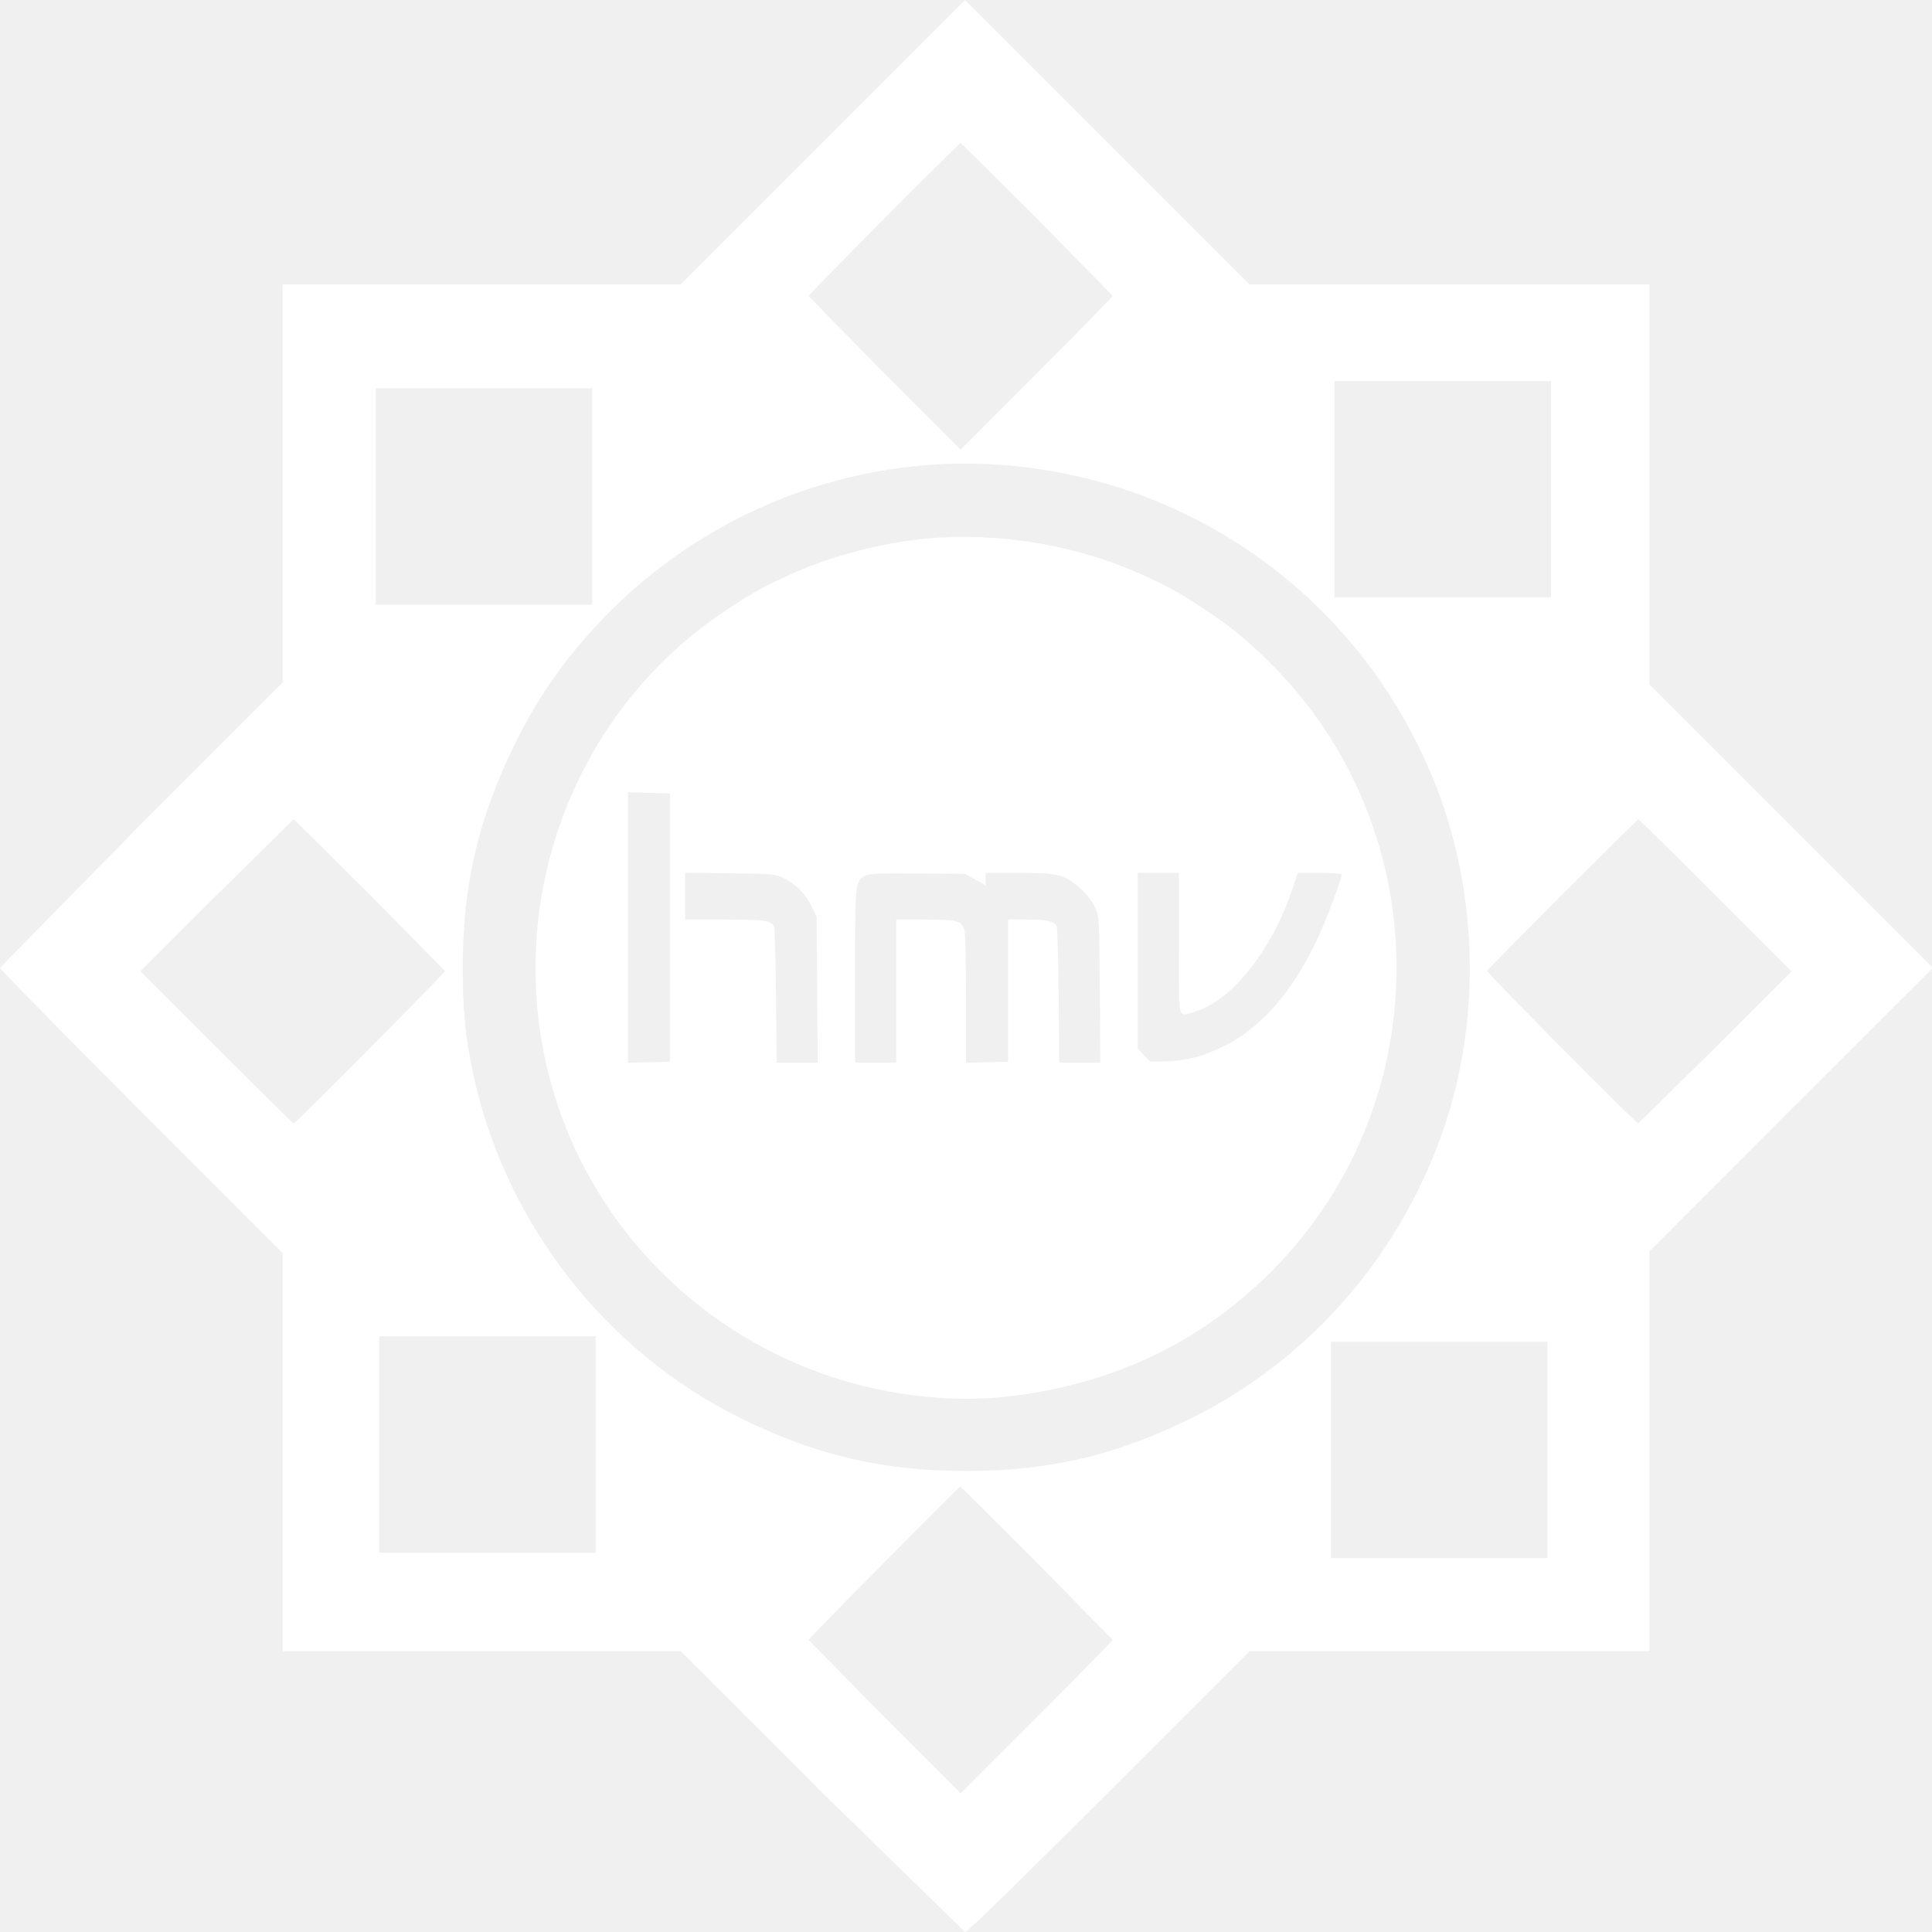
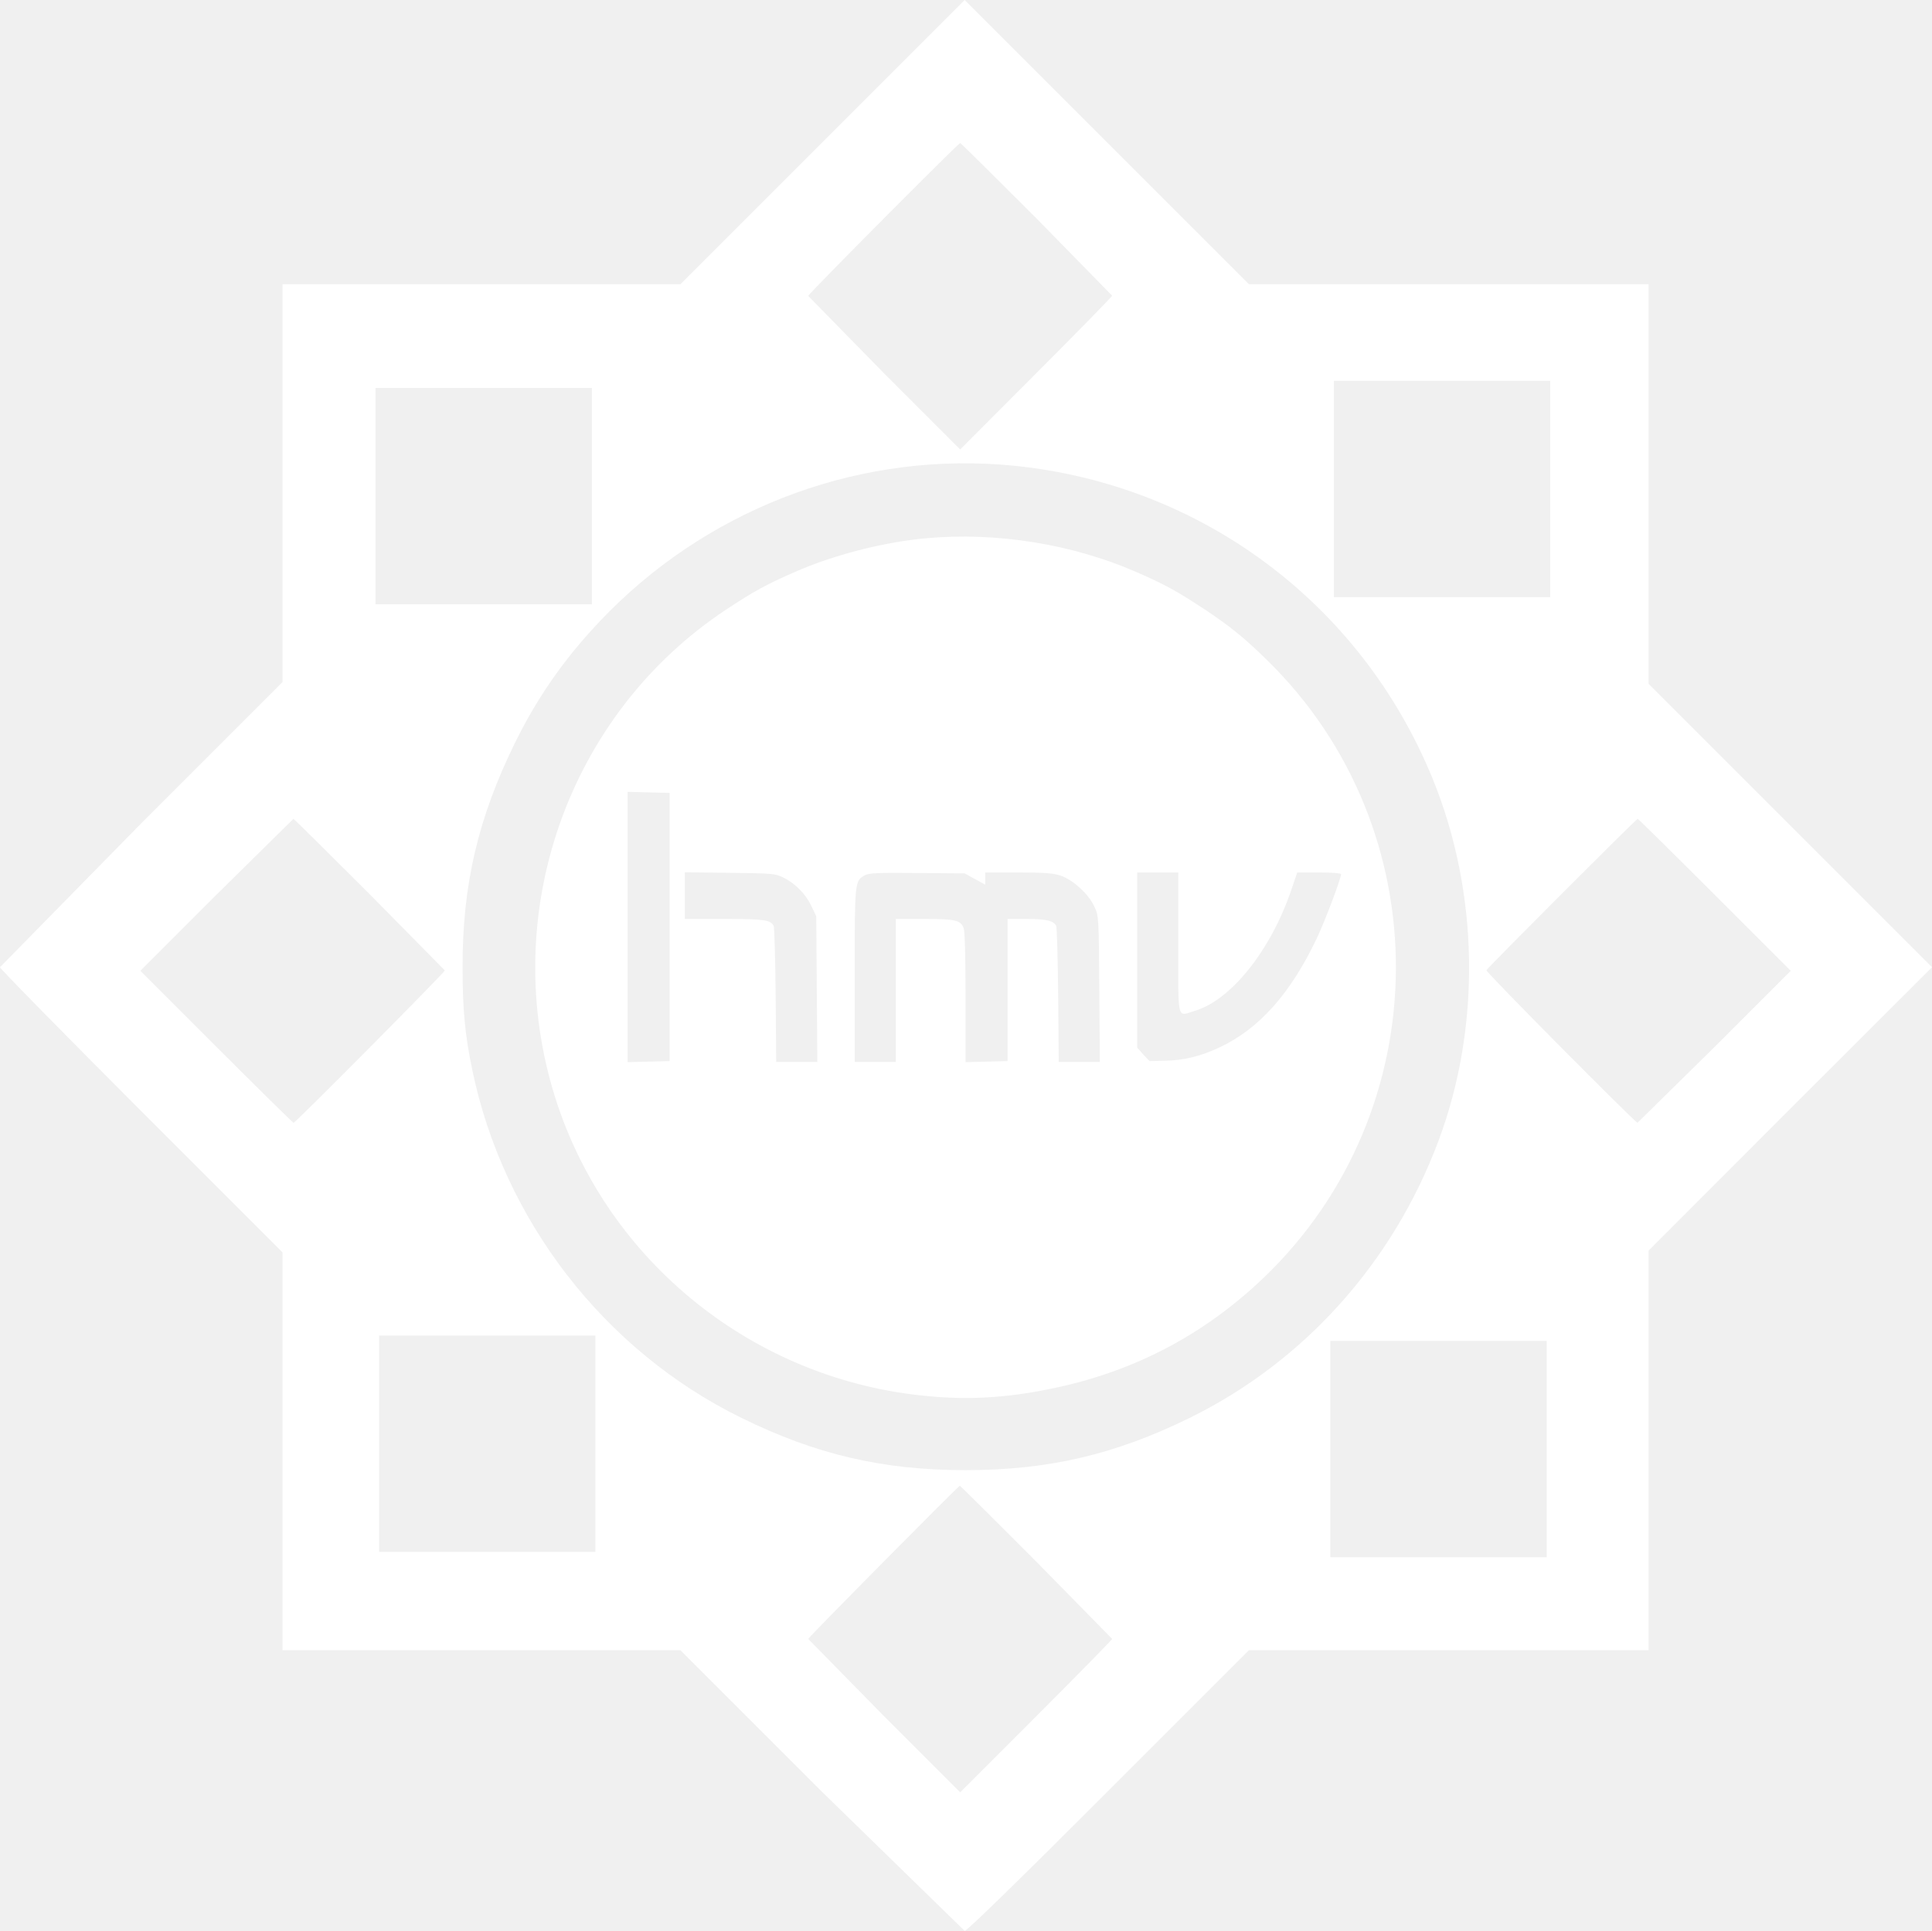
- <svg xmlns="http://www.w3.org/2000/svg" fill="#fff" viewBox="0 0 1080 1080">
+ <svg xmlns="http://www.w3.org/2000/svg" fill="#fff" viewbox="0 0 1080 1080">
  <path d="M460 79.5L380.5 159H158v222.5l-79 79L0 541c0 .8 35.6 37 79 80.5l79 79V923h222.5l78.5 78.5 80.5 78.5c1.3 0 28.9-26.9 80.5-78.5l78.5-78.5H922V699.5l79.2-79.3 79.3-79.2L922 382.5V159H698.5L539.5 0 460 79.5zm119.7 42.7l42.3 43.2c0 .4-19.1 20-42.5 43.4L537 251.4l-42.5-42.5-42.5-43.4c0-1 84-85.5 85-85.5.3 0 19.5 19 42.7 42.2zM867 273.5V334H746V213h121v60.5zm-536 4V338H210V217h121v60.5zm236.1-17C671.8 271 760.9 337.4 801 435c26.2 63.8 27.5 139 3.5 203.1-25.5 68.2-75.2 123.5-139 154.9-41.9 20.6-79.1 29.3-125.5 29.3s-83.6-8.7-125.5-29.3c-76.7-37.7-133-110.6-150.4-194.7-4.1-19.7-5.4-33.9-5.4-57.3-.1-46.2 8.7-83.5 29.3-125.5 13.6-27.7 30.5-51.1 52.9-73.6 59.8-59.8 142.9-89.7 226.2-81.4zM206.6 500l42.2 42.8c.2.8-83.5 85.2-84.6 85.2-.4 0-19.8-19.1-43.2-42.5L78.5 543l42.5-42.5 43.1-42.5c.3 0 19.4 18.9 42.5 42zm752.4.5l42.5 42.5-42.5 42.5-43.2 42.5c-1.2 0-84.9-84.3-84.5-85.3.3-1.1 83.8-84.7 84.6-84.7.3 0 19.7 19.1 43.1 42.5zm-626 307V868H212V747h121v60.5zm532 3V871H744V750h121v60.5zm-285.4 63l42.4 43.2c0 .4-19.1 19.9-42.5 43.3l-42.5 42.5-42.5-42.5-42.5-43.3c0-.8 84-85.6 84.8-85.7.2 0 19.5 19.1 42.8 42.5zm-62.1-572.4c-23.7 2.2-51.6 9.4-73.1 18.9-16.2 7.1-22.4 10.5-38.2 20.9-88.8 58.7-128 170.8-95.6 273.3 29.2 92 111.6 157.9 208.4 166.7 23.1 2.2 44 .9 68.1-4 46.2-9.3 85.6-29.8 119.4-62 98.2-93.8 99-251.3 1.8-346-12.4-12.2-20.8-18.9-34.5-28-15.8-10.4-22-13.8-38.2-20.9-35.8-15.7-78.7-22.6-118.1-18.9zm-143 217.4v75l-23.5.6V442.9l11.8.3 11.7.3v75zm63.7-27.6c6.6 3.2 12.5 9.3 15.6 15.9l2.7 5.7.6 81.5h-23l-.3-37.3c-.2-20.4-.7-37.9-1.1-38.8-1.7-3.4-5.4-3.9-27.7-3.9h-22v-26.1l25.3.3c24.1.3 25.4.4 29.9 2.7zm107.1.8l5.7 3.1V488h18.4c14.6 0 19.5.4 23.6 1.7 7 2.3 15.9 10.4 19.1 17.5 2.4 5.3 2.4 5.6 2.7 46l.3 40.8h-23l-.3-37.3c-.2-20.4-.7-37.9-1.1-38.8-1.4-2.9-5.6-3.9-16.5-3.9h-10.7v79.5l-23.5.6v-35.9c0-22.5-.4-37-1-38.9-1.7-4.6-4.4-5.3-22-5.3h-16v80h-23v-48.5c0-53.1 0-52.8 5.8-56 2.3-1.2 7.1-1.4 29.2-1.2l26.5.2 5.8 3.2zM659 527.5c0 45.1-1.1 41 9.8 37.7 20.1-6.3 42.1-34.1 53.4-67.5l3.3-9.7h12.2c7 0 12.3.4 12.3.9 0 2.5-8.8 25.9-13.6 36-14.6 30.8-32.3 50.7-54.5 61-10.7 5-19.8 7.2-30.5 7.4l-8.5.2-3.5-3.7-3.4-3.8v-98h23v39.5z" />
</svg>
